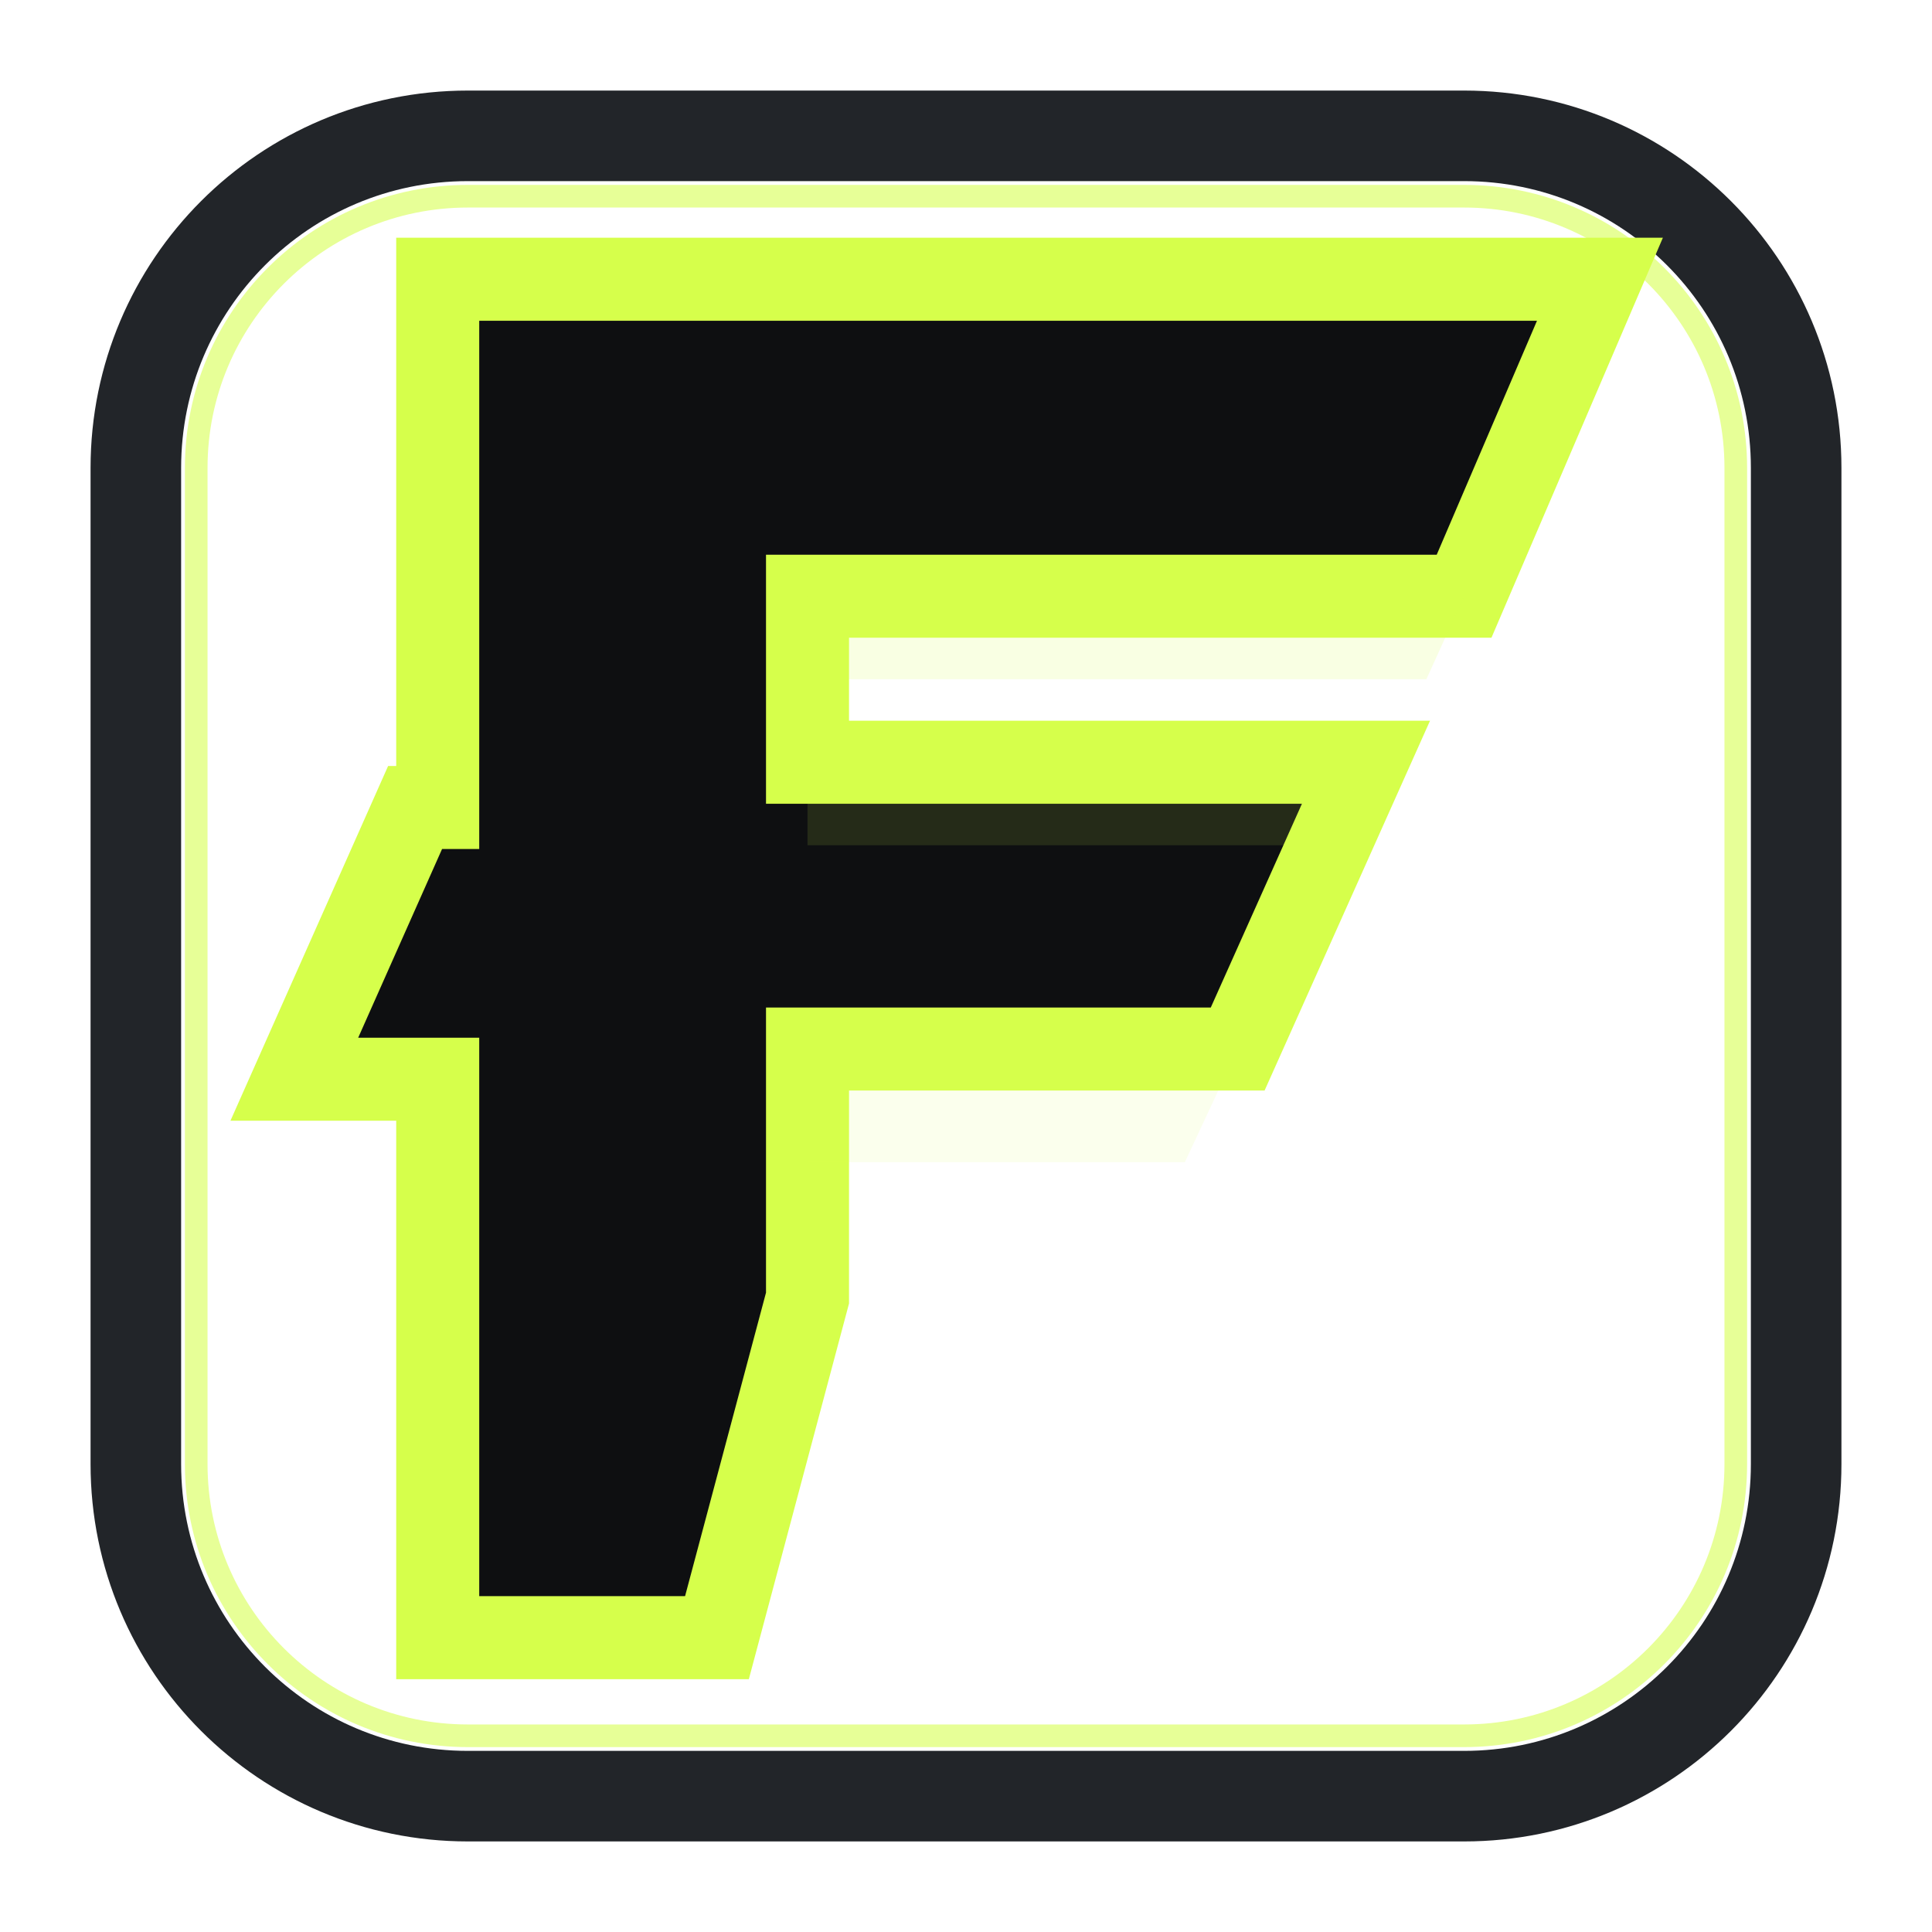
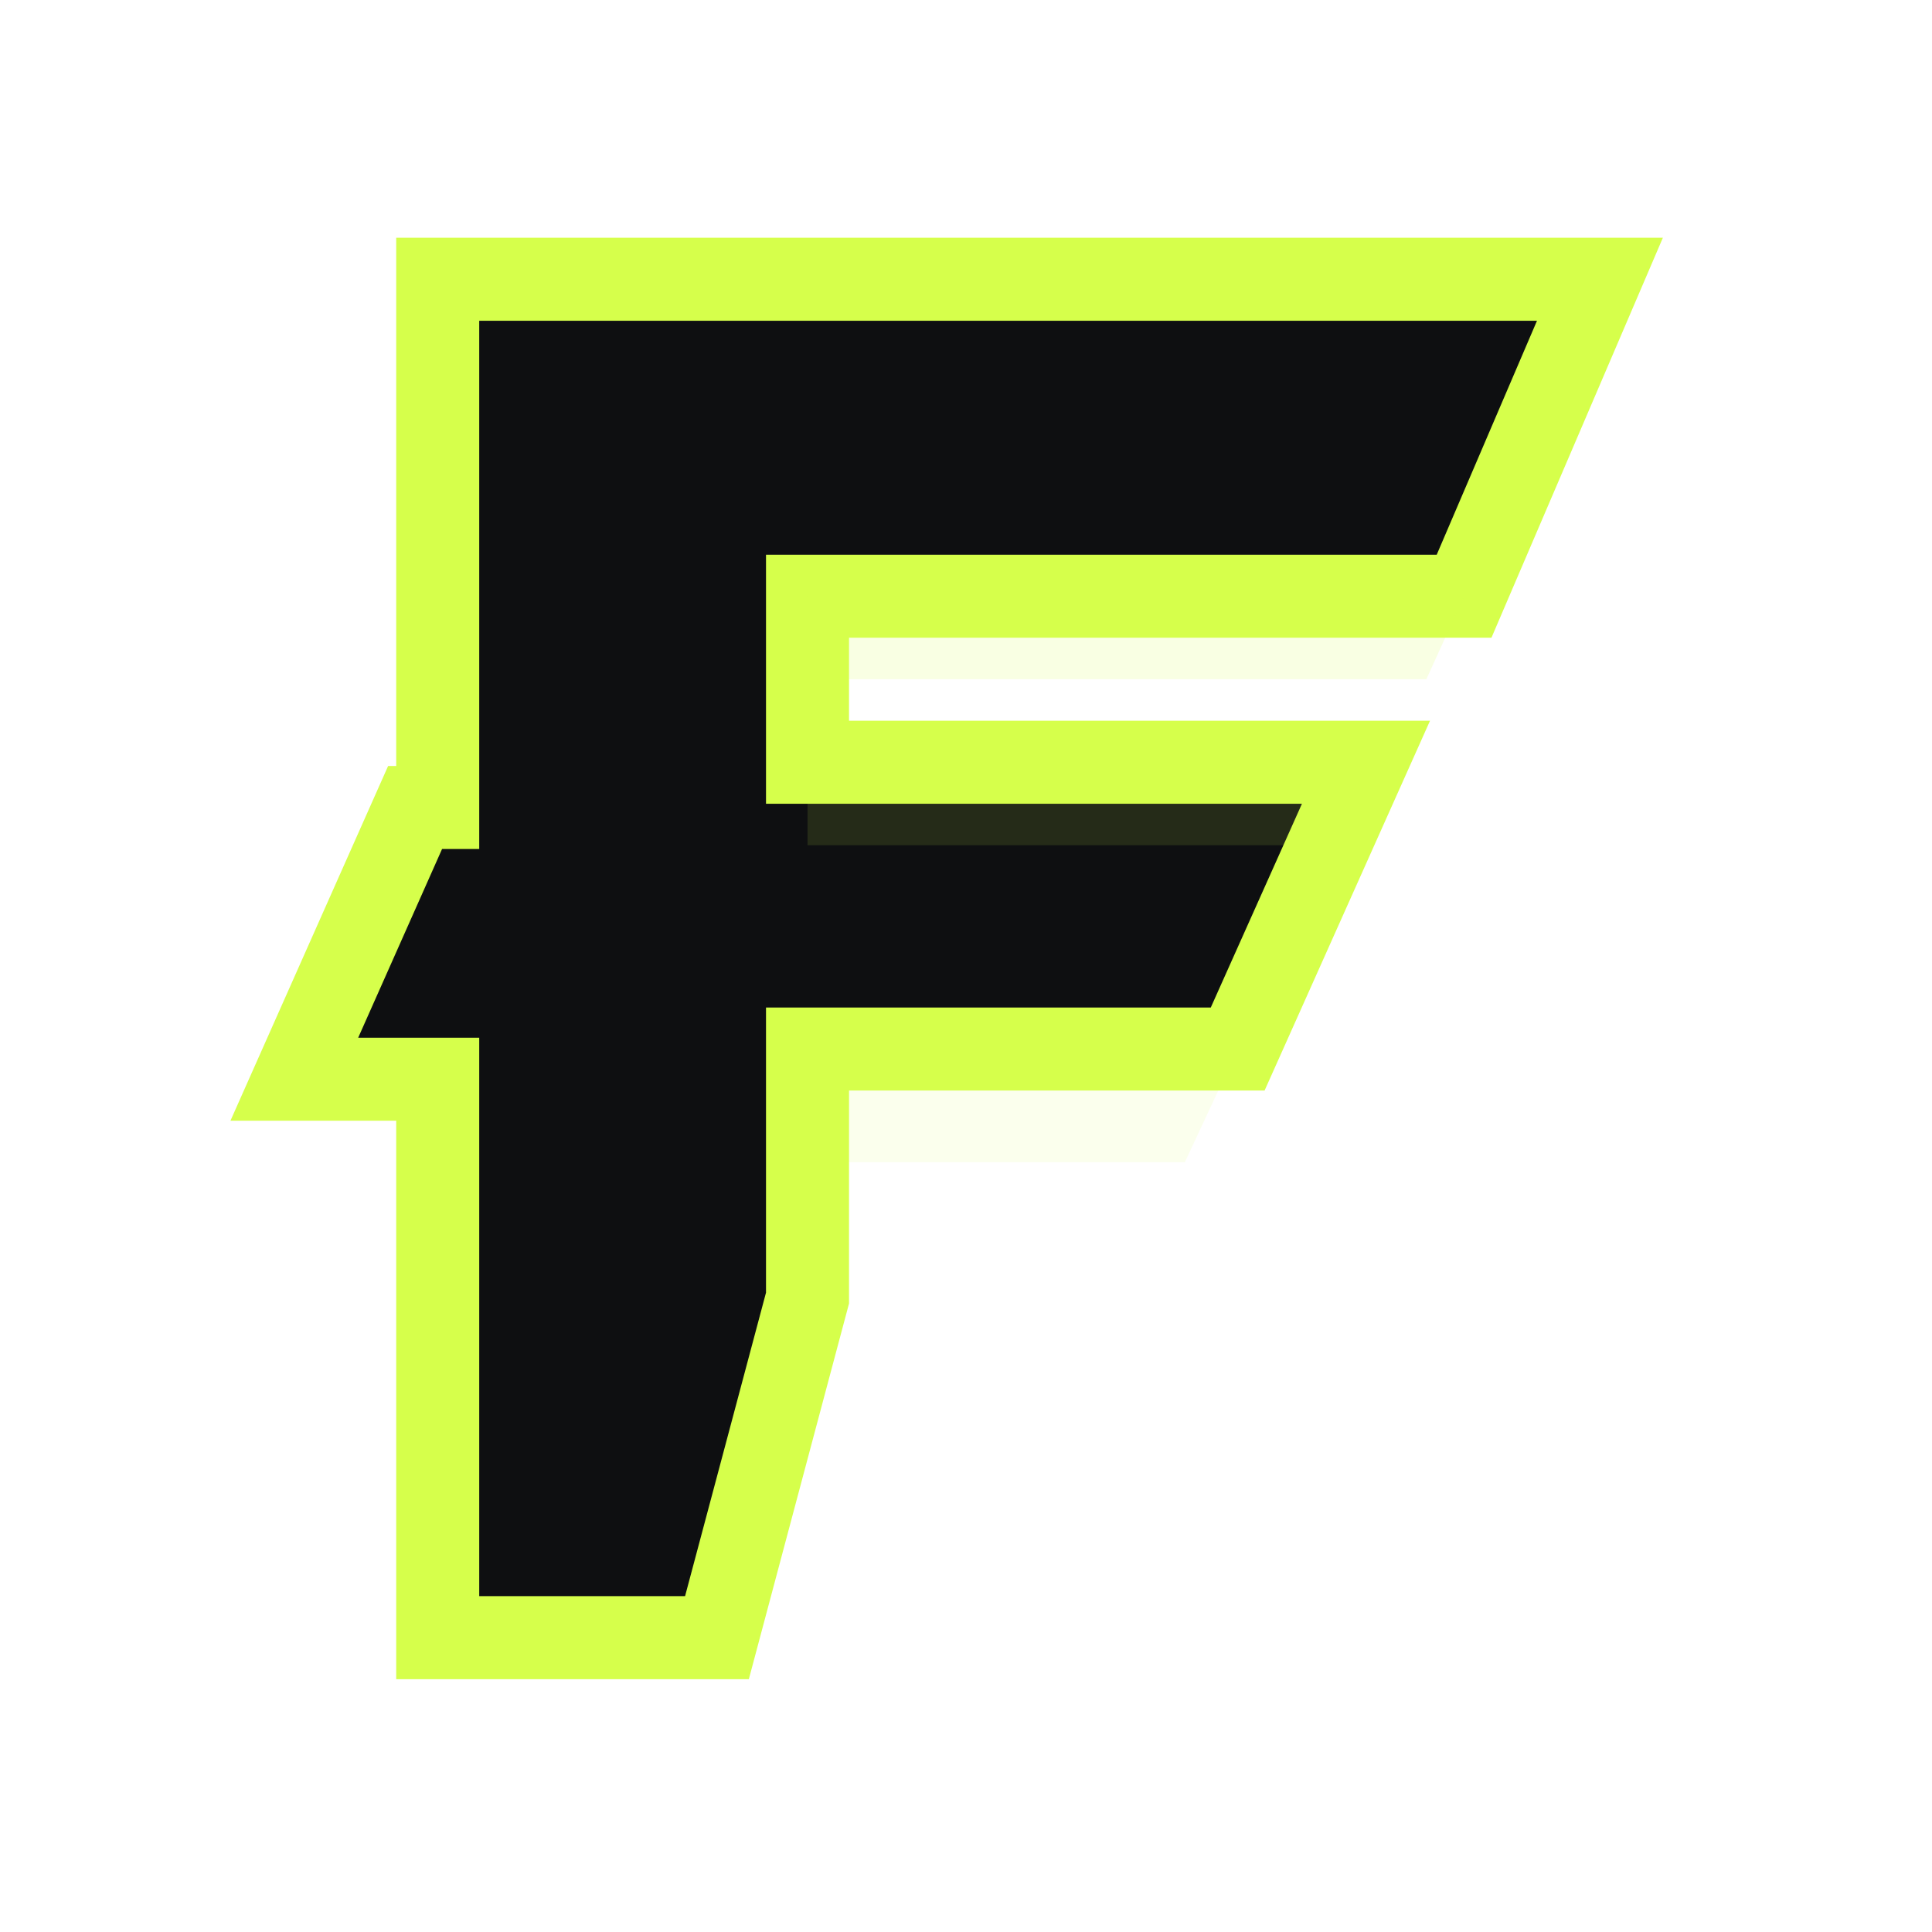
<svg xmlns="http://www.w3.org/2000/svg" viewBox="0 0 512 512" role="img" aria-labelledby="title desc">
-   <rect x="36" y="36" width="440" height="440" rx="88" fill="none" stroke="#222529" stroke-width="24" />
-   <rect x="52" y="52" width="408" height="408" rx="72" fill="none" stroke="#d6ff4b" stroke-width="6" opacity=".58" />
  <path d="M116 74h308l-36 84H214v44h148l-34 76H214v66l-24 90h-74V286H78l32-72h6V74Z" fill="#0e0f11" stroke="#d6ff4b" stroke-linejoin="miter" stroke-width="22" />
  <path d="M214 158h174l-10 22H214v-22Z" fill="#d6ff4b" opacity=".16" />
  <path d="M214 202h148l-10 22H214v-22Z" fill="#d6ff4b" opacity=".12" />
  <path d="M214 278h114l-14 30H214v-30Z" fill="#d6ff4b" opacity=".1" />
</svg>
